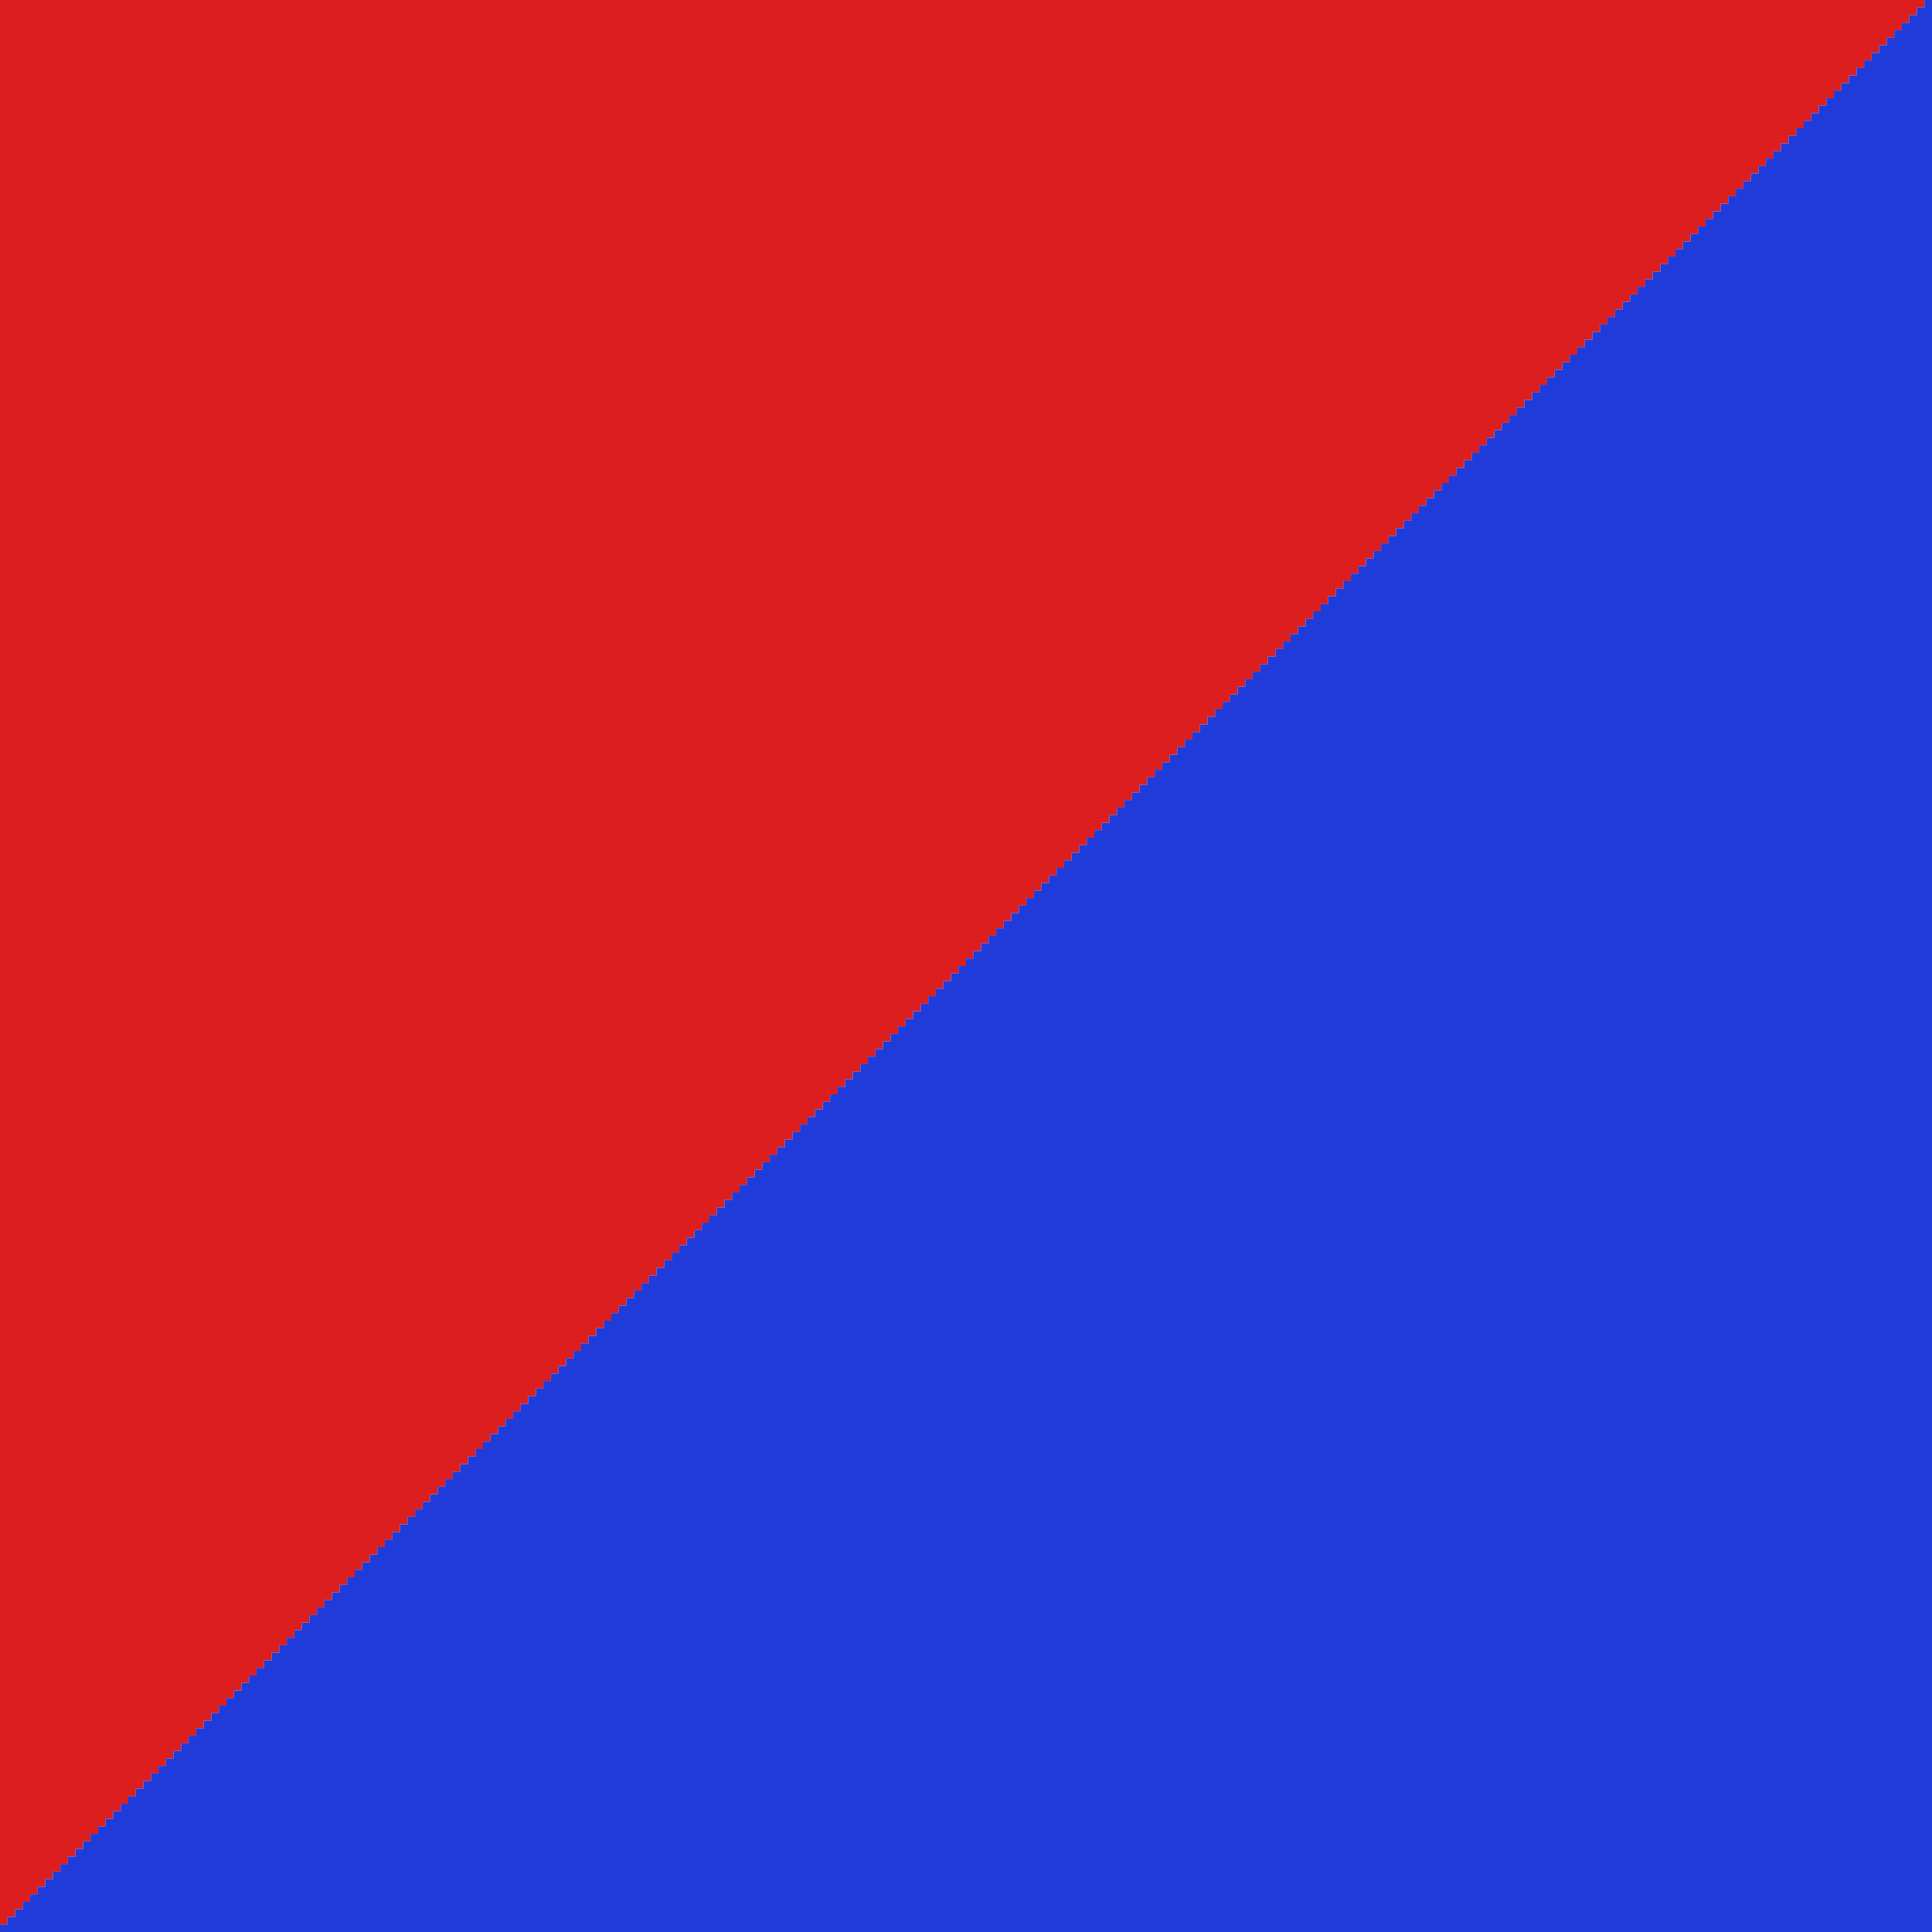
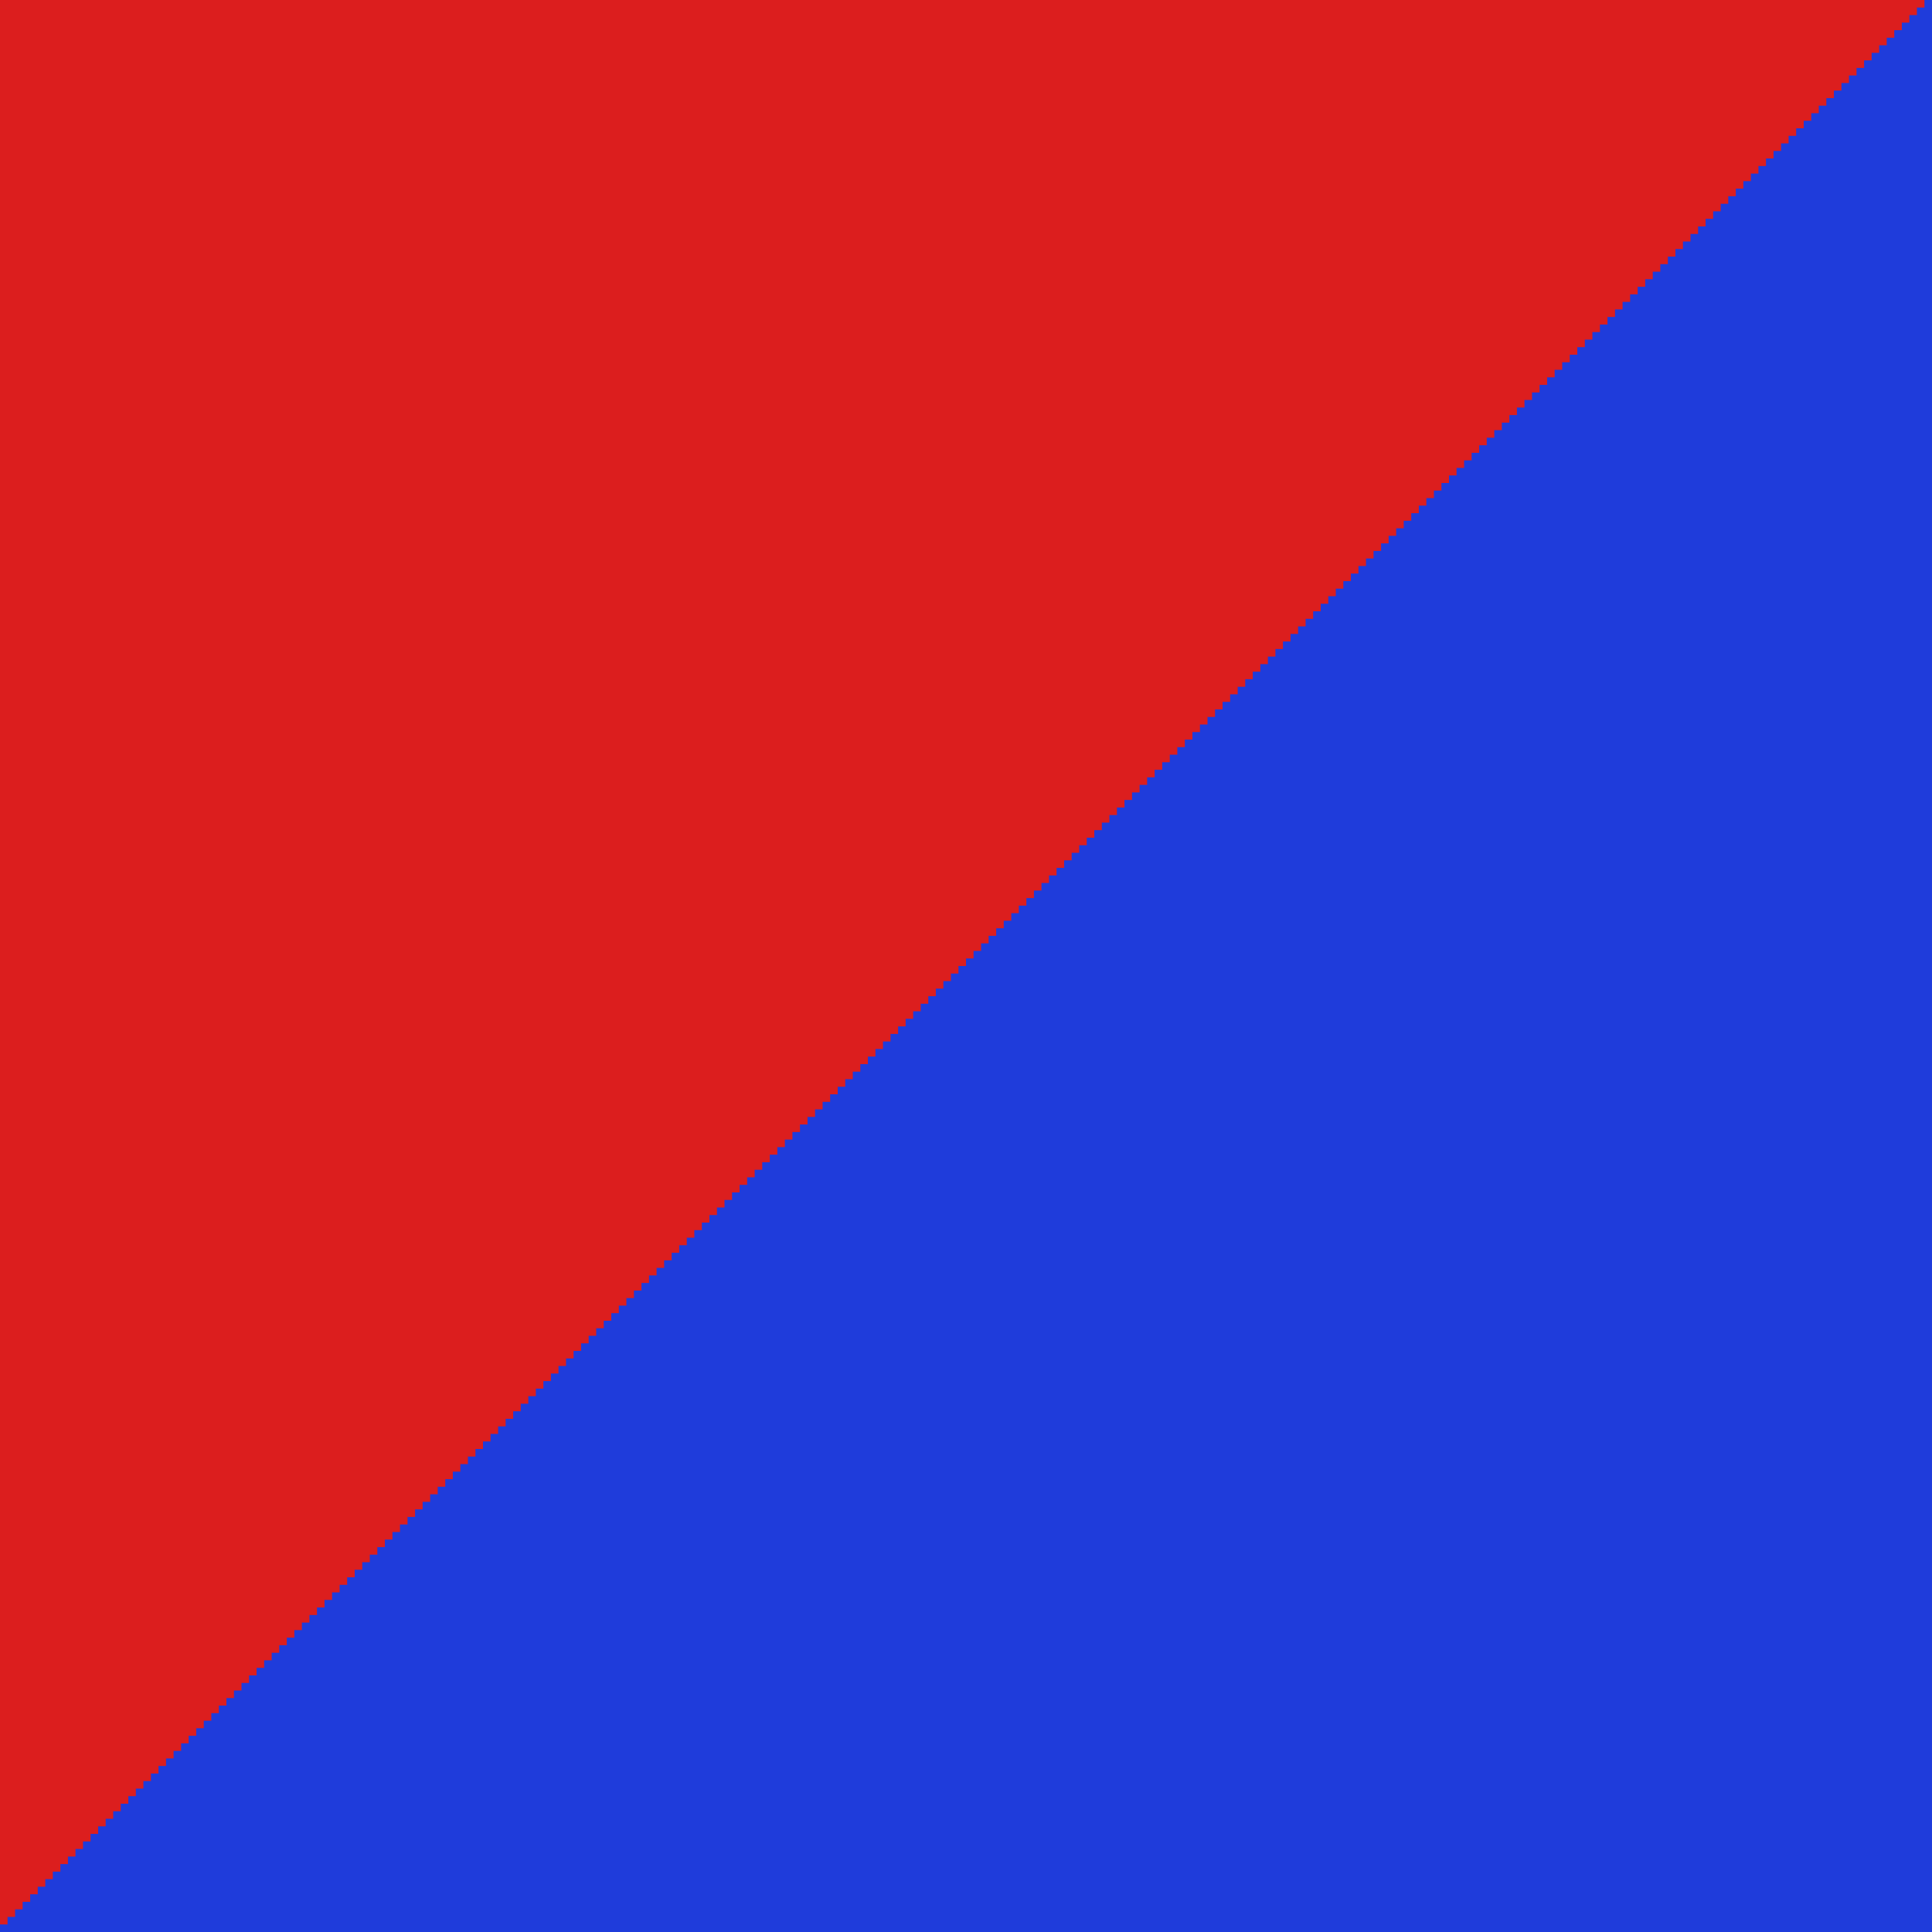
<svg xmlns="http://www.w3.org/2000/svg" width="256" height="256" viewBox="0 0 256 256">
-   <path fill="#dc1e1e" d="M0 0H1H2H3H4H5H6H7H8H9H10H11H12H13H14H15H16H17H18H19H20H21H22H23H24H25H26H27H28H29H30H31H32H33H34H35H36H37H38H39H40H41H42H43H44H45H46H47H48H49H50H51H52H53H54H55H56H57H58H59H60H61H62H63H64H65H66H67H68H69H70H71H72H73H74H75H76H77H78H79H80H81H82H83H84H85H86H87H88H89H90H91H92H93H94H95H96H97H98H99H100H101H102H103H104H105H106H107H108H109H110H111H112H113H114H115H116H117H118H119H120H121H122H123H124H125H126H127H128H129H130H131H132H133H134H135H136H137H138H139H140H141H142H143H144H145H146H147H148H149H150H151H152H153H154H155H156H157H158H159H160H161H162H163H164H165H166H167H168H169H170H171H172H173H174H175H176H177H178H179H180H181H182H183H184H185H186H187H188H189H190H191H192H193H194H195H196H197H198H199H200H201H202H203H204H205H206H207H208H209H210H211H212H213H214H215H216H217H218H219H220H221H222H223H224H225H226H227H228H229H230H231H232H233H234H235H236H237H238H239H240H241H242H243H244H245H246H247H248H249H250H251H252H253H254H255V1H254V2H253V3H252V4H251V5H250V6H249V7H248V8H247V9H246V10H245V11H244V12H243V13H242V14H241V15H240V16H239V17H238V18H237V19H236V20H235V21H234V22H233V23H232V24H231V25H230V26H229V27H228V28H227V29H226V30H225V31H224V32H223V33H222V34H221V35H220V36H219V37H218V38H217V39H216V40H215V41H214V42H213V43H212V44H211V45H210V46H209V47H208V48H207V49H206V50H205V51H204V52H203V53H202V54H201V55H200V56H199V57H198V58H197V59H196V60H195V61H194V62H193V63H192V64H191V65H190V66H189V67H188V68H187V69H186V70H185V71H184V72H183V73H182V74H181V75H180V76H179V77H178V78H177V79H176V80H175V81H174V82H173V83H172V84H171V85H170V86H169V87H168V88H167V89H166V90H165V91H164V92H163V93H162V94H161V95H160V96H159V97H158V98H157V99H156V100H155V101H154V102H153V103H152V104H151V105H150V106H149V107H148V108H147V109H146V110H145V111H144V112H143V113H142V114H141V115H140V116H139V117H138V118H137V119H136V120H135V121H134V122H133V123H132V124H131V125H130V126H129V127H128V128H127V129H126V130H125V131H124V132H123V133H122V134H121V135H120V136H119V137H118V138H117V139H116V140H115V141H114V142H113V143H112V144H111V145H110V146H109V147H108V148H107V149H106V150H105V151H104V152H103V153H102V154H101V155H100V156H99V157H98V158H97V159H96V160H95V161H94V162H93V163H92V164H91V165H90V166H89V167H88V168H87V169H86V170H85V171H84V172H83V173H82V174H81V175H80V176H79V177H78V178H77V179H76V180H75V181H74V182H73V183H72V184H71V185H70V186H69V187H68V188H67V189H66V190H65V191H64V192H63V193H62V194H61V195H60V196H59V197H58V198H57V199H56V200H55V201H54V202H53V203H52V204H51V205H50V206H49V207H48V208H47V209H46V210H45V211H44V212H43V213H42V214H41V215H40V216H39V217H38V218H37V219H36V220H35V221H34V222H33V223H32V224H31V225H30V226H29V227H28V228H27V229H26V230H25V231H24V232H23V233H22V234H21V235H20V236H19V237H18V238H17V239H16V240H15V241H14V242H13V243H12V244H11V245H10V246H9V247H8V248H7V249H6V250H5V251H4V252H3V253H2V254H1V255H0V254V253V252V251V250V249V248V247V246V245V244V243V242V241V240V239V238V237V236V235V234V233V232V231V230V229V228V227V226V225V224V223V222V221V220V219V218V217V216V215V214V213V212V211V210V209V208V207V206V205V204V203V202V201V200V199V198V197V196V195V194V193V192V191V190V189V188V187V186V185V184V183V182V181V180V179V178V177V176V175V174V173V172V171V170V169V168V167V166V165V164V163V162V161V160V159V158V157V156V155V154V153V152V151V150V149V148V147V146V145V144V143V142V141V140V139V138V137V136V135V134V133V132V131V130V129V128V127V126V125V124V123V122V121V120V119V118V117V116V115V114V113V112V111V110V109V108V107V106V105V104V103V102V101V100V99V98V97V96V95V94V93V92V91V90V89V88V87V86V85V84V83V82V81V80V79V78V77V76V75V74V73V72V71V70V69V68V67V66V65V64V63V62V61V60V59V58V57V56V55V54V53V52V51V50V49V48V47V46V45V44V43V42V41V40V39V38V37V36V35V34V33V32V31V30V29V28V27V26V25V24V23V22V21V20V19V18V17V16V15V14V13V12V11V10V9V8V7V6V5V4V3V2V1Z" />
+   <path fill="#dc1e1e" d="M0 0H1H2H3H4H5H6H7H8H9H10H11H12H13H14H15H16H17H18H19H20H21H22H23H24H25H26H27H28H29H30H31H32H33H34H35H36H37H38H39H40H41H42H43H44H45H46H47H48H49H50H51H52H53H54H55H56H57H58H59H60H61H62H63H64H65H66H67H68H69H70H71H72H73H74H75H76H77H78H79H80H81H82H83H84H85H86H87H88H89H90H91H92H93H94H95H96H97H98H99H100H101H102H103H104H105H106H107H108H109H110H111H112H113H114H115H116H117H118H119H120H121H122H123H124H125H126H127H128H129H130H131H132H133H134H135H136H137H138H139H140H141H142H143H144H145H146H147H148H149H150H151H152H153H154H155H156H157H158H159H160H161H162H163H164H165H166H167H168H169H170H171H172H173H174H175H176H177H178H179H180H181H182H183H184H185H186H187H188H189H190H191H192H193H194H195H196H197H198H199H200H201H202H203H204H205H206H207H208H209H210H211H212H213H214H215H216H217H218H219H220H221H222H223H224H225H226H227H228H229H230H231H232H233H234H235H236H237H238H239H240H241H242H243H244H245H246H247H248H249H250H251H252H253H254H255H256V1V2V3V4H255V5H254V6H253V7H252V8H251V9H250V10H249V11H248V12H247V13H246V14H245V15H244V16H243V17H242V18H241V19H240V20H239V21H238V22H237V23H236V24H235V25H234V26H233V27H232V28H231V29H230V30H229V31H228V32H227V33H226V34H225V35H224V36H223V37H222V38H221V39H220V40H219V41H218V42H217V43H216V44H215V45H214V46H213V47H212V48H211V49H210V50H209V51H208V52H207V53H206V54H205V55H204V56H203V57H202V58H201V59H200V60H199V61H198V62H197V63H196V64H195V65H194V66H193V67H192V68H191V69H190V70H189V71H188V72H187V73H186V74H185V75H184V76H183V77H182V78H181V79H180V80H179V81H178V82H177V83H176V84H175V85H174V86H173V87H172V88H171V89H170V90H169V91H168V92H167V93H166V94H165V95H164V96H163V97H162V98H161V99H160V100H159V101H158V102H157V103H156V104H155V105H154V106H153V107H152V108H151V109H150V110H149V111H148V112H147V113H146V114H145V115H144V116H143V117H142V118H141V119H140V120H139V121H138V122H137V123H136V124H135V125H134V126H133V127H132V128H131V129H130V130H129V131H128V132H127V133H126V134H125V135H124V136H123V137H122V138H121V139H120V140H119V141H118V142H117V143H116V144H115V145H114V146H113V147H112V148H111V149H110V150H109V151H108V152H107V153H106V154H105V155H104V156H103V157H102V158H101V159H100V160H99V161H98V162H97V163H96V164H95V165H94V166H93V167H92V168H91V169H90V170H89V171H88V172H87V173H86V174H85V175H84V176H83V177H82V178H81V179H80V180H79V181H78V182H77V183H76V184H75V185H74V186H73V187H72V188H71V189H70V190H69V191H68V192H67V193H66V194H65V195H64V196H63V197H62V198H61V199H60V200H59V201H58V202H57V203H56V204H55V205H54V206H53V207H52V208H51V209H50V210H49V211H48V212H47V213H46V214H45V215H44V216H43V217H42V218H41V219H40V220H39V221H38V222H37V223H36V224H35V225H34V226H33V227H32V228H31V229H30V230H29V231H28V232H27V233H26V234H25V235H24V236H23V237H22V238H21V239H20V240H19V241H18V242H17V243H16V244H15V245H14V246H13V247H12V248H11V249H10V250H9V251H8V252H7V253H6V254H5V255H4V256H3H2H1H0V255V254V253V252V251V250V249V248V247V246V245V244V243V242V241V240V239V238V237V236V235V234V233V232V231V230V229V228V227V226V225V224V223V222V221V220V219V218V217V216V215V214V213V212V211V210V209V208V207V206V205V204V203V202V201V200V199V198V197V196V195V194V193V192V191V190V189V188V187V186V185V184V183V182V181V180V179V178V177V176V175V174V173V172V171V170V169V168V167V166V165V164V163V162V161V160V159V158V157V156V155V154V153V152V151V150V149V148V147V146V145V144V143V142V141V140V139V138V137V136V135V134V133V132V131V130V129V128V127V126V125V124V123V122V121V120V119V118V117V116V115V114V113V112V111V110V109V108V107V106V105V104V103V102V101V100V99V98V97V96V95V94V93V92V91V90V89V88V87V86V85V84V83V82V81V80V79V78V77V76V75V74V73V72V71V70V69V68V67V66V65V64V63V62V61V60V59V58V57V56V55V54V53V52V51V50V49V48V47V46V45V44V43V42V41V40V39V38V37V36V35V34V33V32V31V30V29V28V27V26V25V24V23V22V21V20V19V18V17V16V15V14V13V12V11V10V9V8V7V6V5V4V3V2V1Z" />
  <path fill="#1f3cdb" d="M255 0H256V1V2V3V4V5V6V7V8V9V10V11V12V13V14V15V16V17V18V19V20V21V22V23V24V25V26V27V28V29V30V31V32V33V34V35V36V37V38V39V40V41V42V43V44V45V46V47V48V49V50V51V52V53V54V55V56V57V58V59V60V61V62V63V64V65V66V67V68V69V70V71V72V73V74V75V76V77V78V79V80V81V82V83V84V85V86V87V88V89V90V91V92V93V94V95V96V97V98V99V100V101V102V103V104V105V106V107V108V109V110V111V112V113V114V115V116V117V118V119V120V121V122V123V124V125V126V127V128V129V130V131V132V133V134V135V136V137V138V139V140V141V142V143V144V145V146V147V148V149V150V151V152V153V154V155V156V157V158V159V160V161V162V163V164V165V166V167V168V169V170V171V172V173V174V175V176V177V178V179V180V181V182V183V184V185V186V187V188V189V190V191V192V193V194V195V196V197V198V199V200V201V202V203V204V205V206V207V208V209V210V211V212V213V214V215V216V217V218V219V220V221V222V223V224V225V226V227V228V229V230V231V232V233V234V235V236V237V238V239V240V241V242V243V244V245V246V247V248V249V250V251V252V253V254V255V256H255H254H253H252H251H250H249H248H247H246H245H244H243H242H241H240H239H238H237H236H235H234H233H232H231H230H229H228H227H226H225H224H223H222H221H220H219H218H217H216H215H214H213H212H211H210H209H208H207H206H205H204H203H202H201H200H199H198H197H196H195H194H193H192H191H190H189H188H187H186H185H184H183H182H181H180H179H178H177H176H175H174H173H172H171H170H169H168H167H166H165H164H163H162H161H160H159H158H157H156H155H154H153H152H151H150H149H148H147H146H145H144H143H142H141H140H139H138H137H136H135H134H133H132H131H130H129H128H127H126H125H124H123H122H121H120H119H118H117H116H115H114H113H112H111H110H109H108H107H106H105H104H103H102H101H100H99H98H97H96H95H94H93H92H91H90H89H88H87H86H85H84H83H82H81H80H79H78H77H76H75H74H73H72H71H70H69H68H67H66H65H64H63H62H61H60H59H58H57H56H55H54H53H52H51H50H49H48H47H46H45H44H43H42H41H40H39H38H37H36H35H34H33H32H31H30H29H28H27H26H25H24H23H22H21H20H19H18H17H16H15H14H13H12H11H10H9H8H7H6H5H4H3H2H1H0V255H1V254H2V253H3V252H4V251H5V250H6V249H7V248H8V247H9V246H10V245H11V244H12V243H13V242H14V241H15V240H16V239H17V238H18V237H19V236H20V235H21V234H22V233H23V232H24V231H25V230H26V229H27V228H28V227H29V226H30V225H31V224H32V223H33V222H34V221H35V220H36V219H37V218H38V217H39V216H40V215H41V214H42V213H43V212H44V211H45V210H46V209H47V208H48V207H49V206H50V205H51V204H52V203H53V202H54V201H55V200H56V199H57V198H58V197H59V196H60V195H61V194H62V193H63V192H64V191H65V190H66V189H67V188H68V187H69V186H70V185H71V184H72V183H73V182H74V181H75V180H76V179H77V178H78V177H79V176H80V175H81V174H82V173H83V172H84V171H85V170H86V169H87V168H88V167H89V166H90V165H91V164H92V163H93V162H94V161H95V160H96V159H97V158H98V157H99V156H100V155H101V154H102V153H103V152H104V151H105V150H106V149H107V148H108V147H109V146H110V145H111V144H112V143H113V142H114V141H115V140H116V139H117V138H118V137H119V136H120V135H121V134H122V133H123V132H124V131H125V130H126V129H127V128H128V127H129V126H130V125H131V124H132V123H133V122H134V121H135V120H136V119H137V118H138V117H139V116H140V115H141V114H142V113H143V112H144V111H145V110H146V109H147V108H148V107H149V106H150V105H151V104H152V103H153V102H154V101H155V100H156V99H157V98H158V97H159V96H160V95H161V94H162V93H163V92H164V91H165V90H166V89H167V88H168V87H169V86H170V85H171V84H172V83H173V82H174V81H175V80H176V79H177V78H178V77H179V76H180V75H181V74H182V73H183V72H184V71H185V70H186V69H187V68H188V67H189V66H190V65H191V64H192V63H193V62H194V61H195V60H196V59H197V58H198V57H199V56H200V55H201V54H202V53H203V52H204V51H205V50H206V49H207V48H208V47H209V46H210V45H211V44H212V43H213V42H214V41H215V40H216V39H217V38H218V37H219V36H220V35H221V34H222V33H223V32H224V31H225V30H226V29H227V28H228V27H229V26H230V25H231V24H232V23H233V22H234V21H235V20H236V19H237V18H238V17H239V16H240V15H241V14H242V13H243V12H244V11H245V10H246V9H247V8H248V7H249V6H250V5H251V4H252V3H253V2H254V1H255Z" />
</svg>
